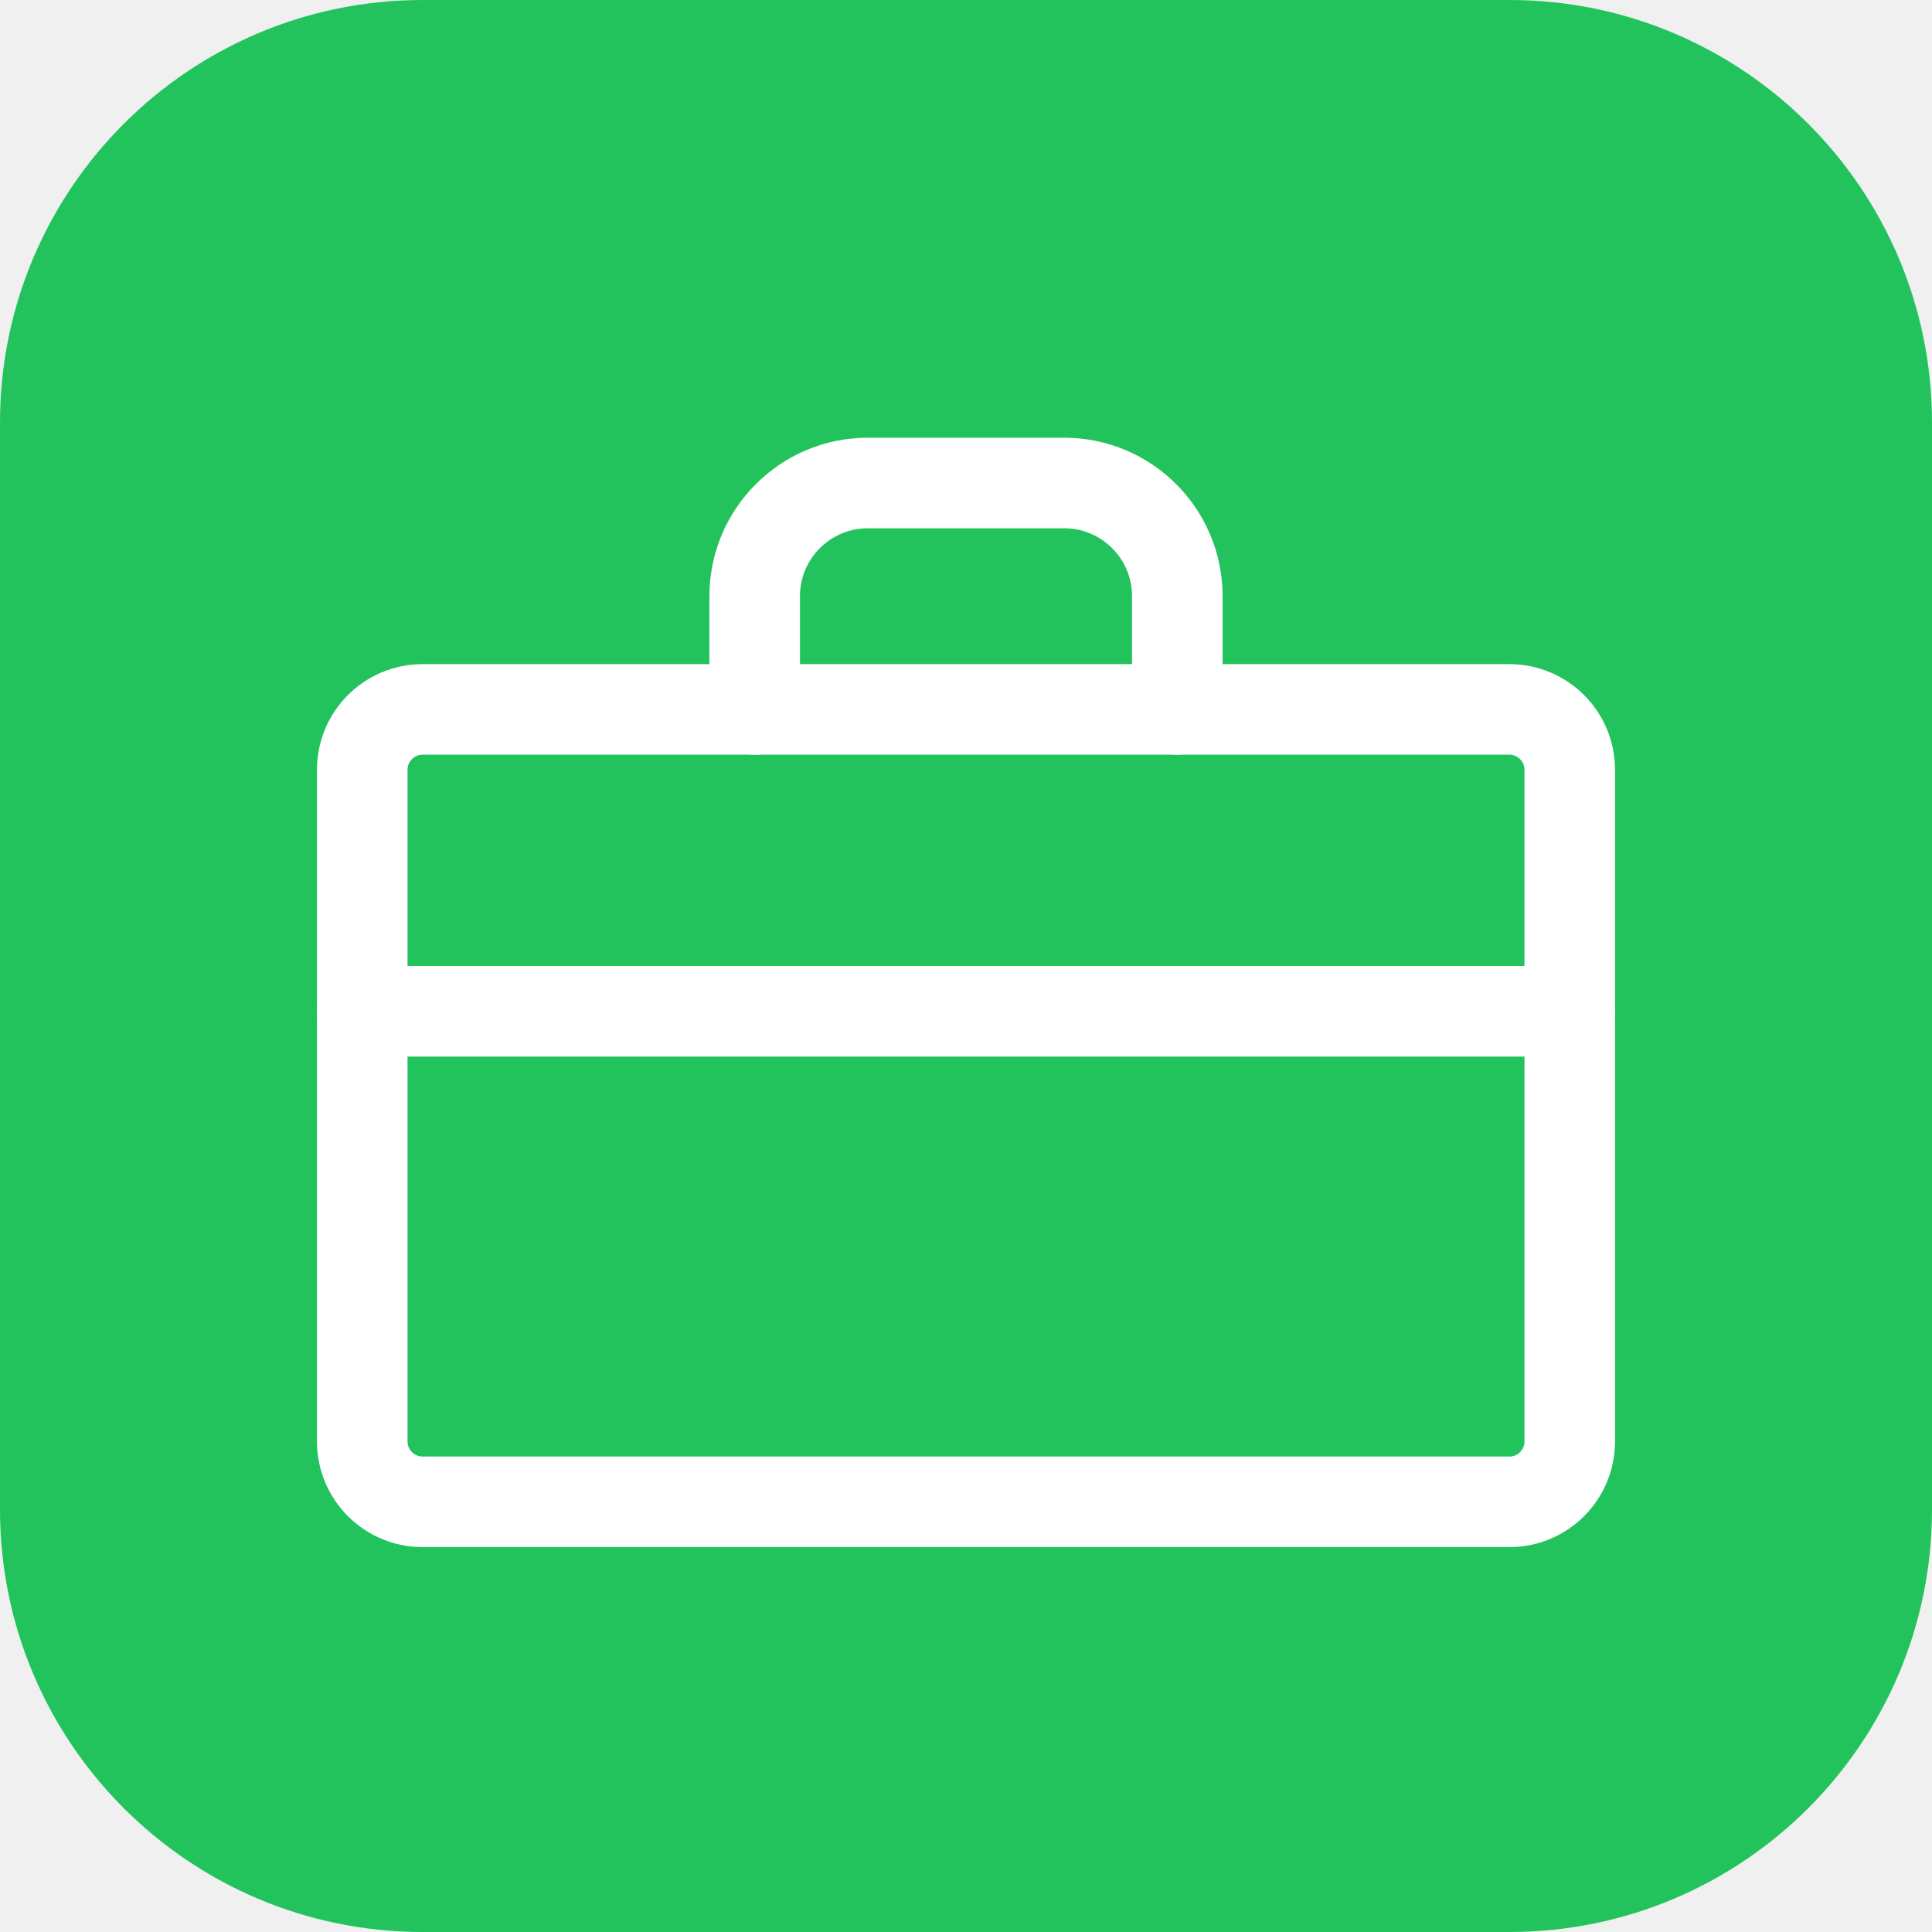
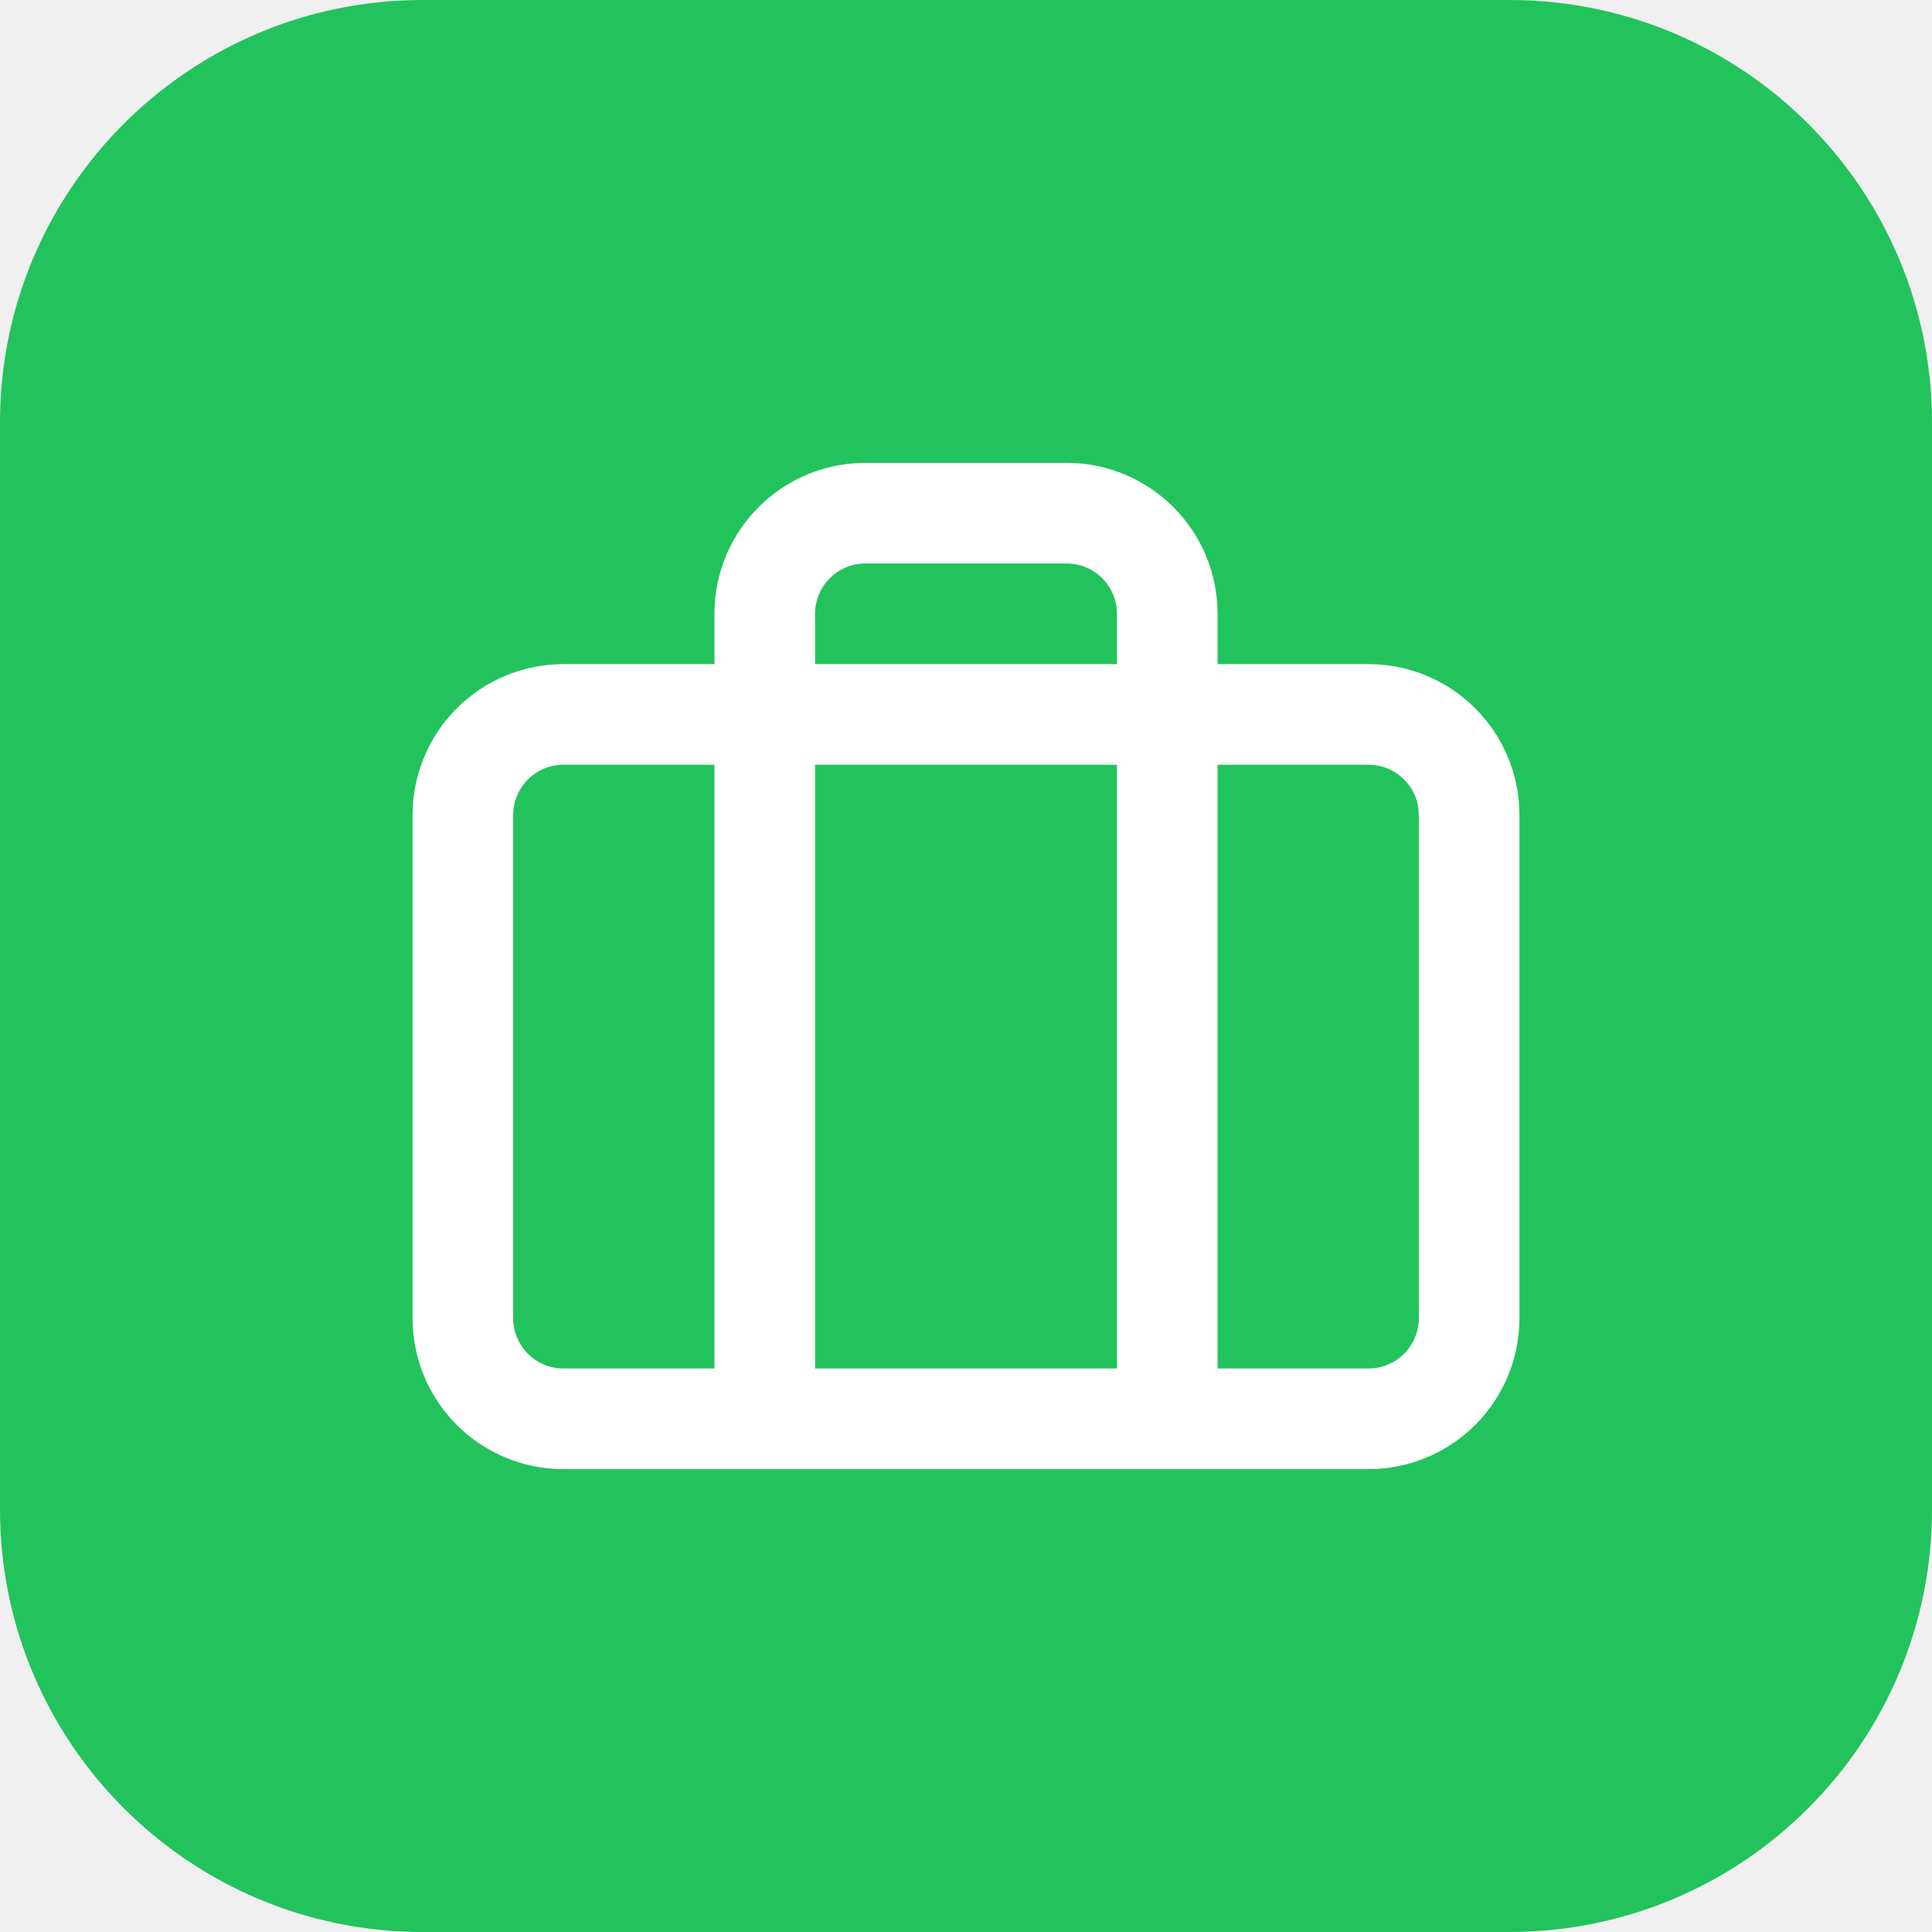
- <svg xmlns="http://www.w3.org/2000/svg" viewBox="0 0 512 512" width="512" height="512">
-   <rect x="0" y="0" width="512" height="512" rx="112" ry="112" fill="#22C35D" />
-   <g transform="translate(256, 268)" fill="none" stroke="white" stroke-width="24" stroke-linecap="round" stroke-linejoin="round">
-     <rect x="-160" y="-80" width="320" height="210" rx="16" ry="16" />
-     <path d="M-56,-80 L-56,-110 A30,30 0 0,1 -26,-140 L26,-140 A30,30 0 0,1 56,-110 L56,-80" />
-     <line x1="-160" y1="0" x2="160" y2="0" />
+ <svg xmlns="http://www.w3.org/2000/svg" viewBox="0 0 512 512" width="512" height="512" role="img" aria-label="Joblify favicon">
+   <rect width="512" height="512" rx="112" ry="112" fill="#22C35D" />
+   <g transform="translate(96 96) scale(13.3333)" fill="none" stroke="#fff" stroke-width="2" stroke-linecap="round" stroke-linejoin="round">
+     <rect x="2" y="7" width="20" height="14" rx="2" ry="2" />
+     <path d="M16 21V5a2 2 0 0 0-2-2h-4a2 2 0 0 0-2 2v16" />
  </g>
</svg>
